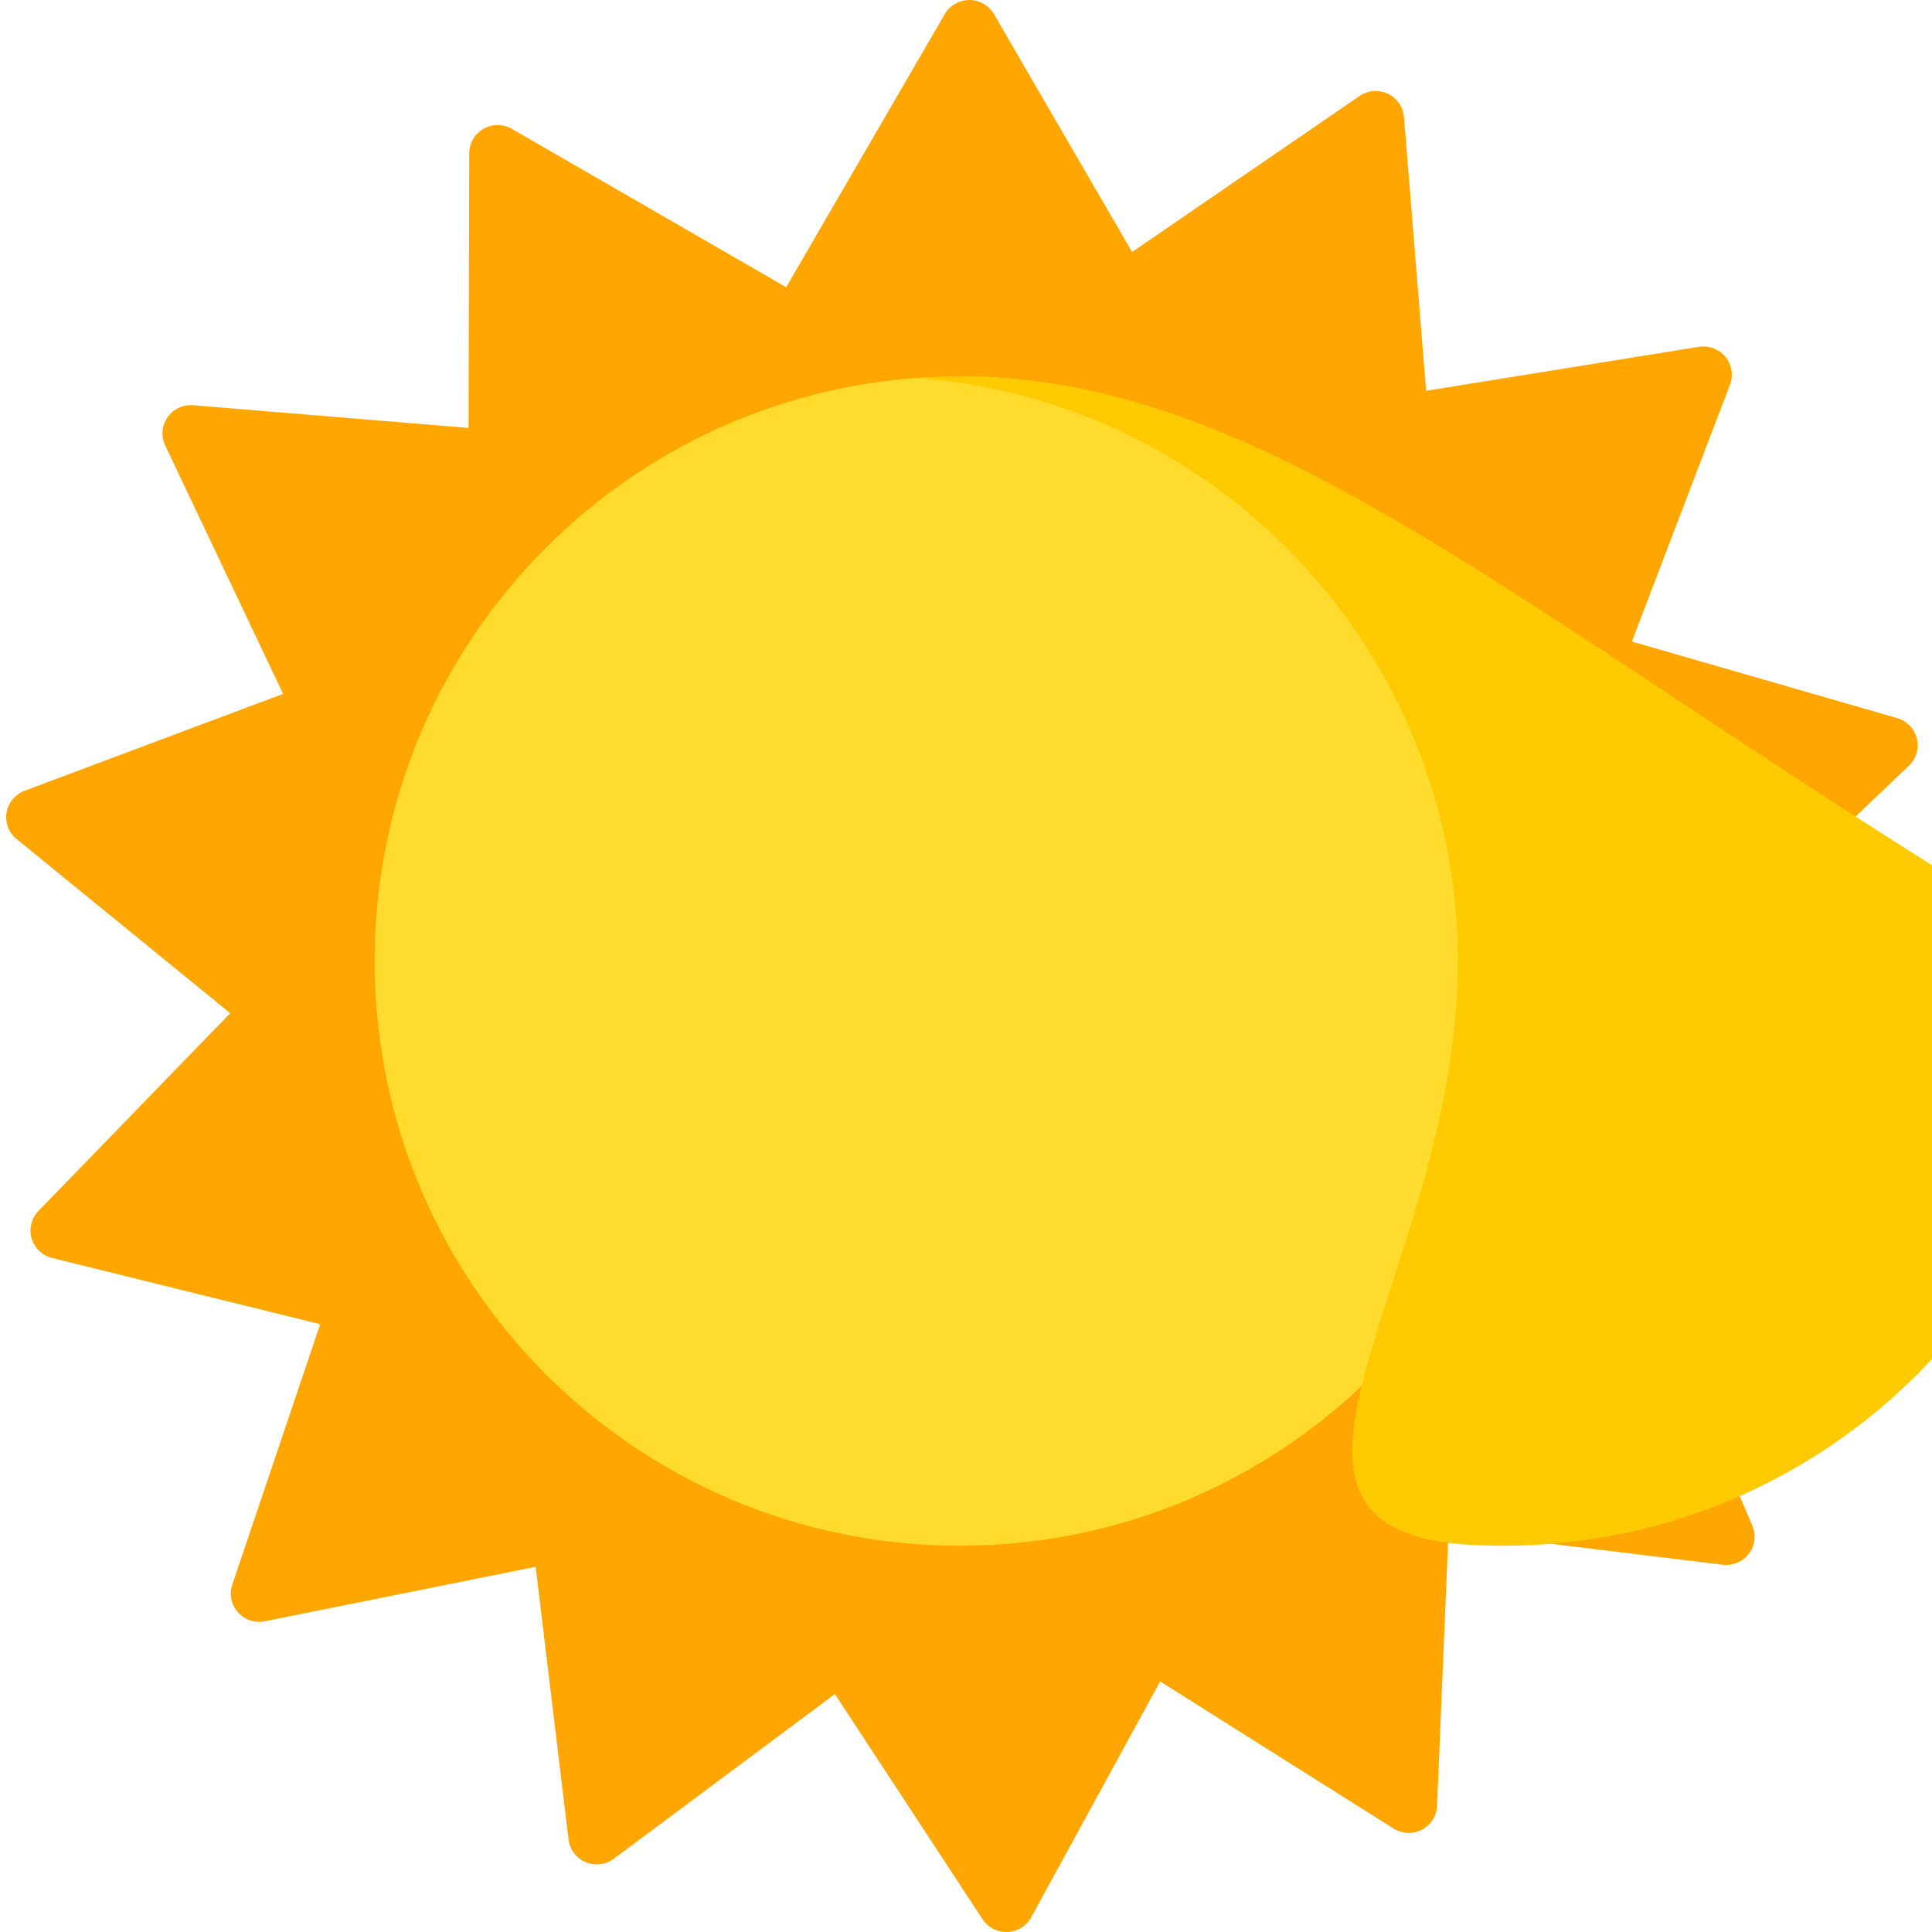
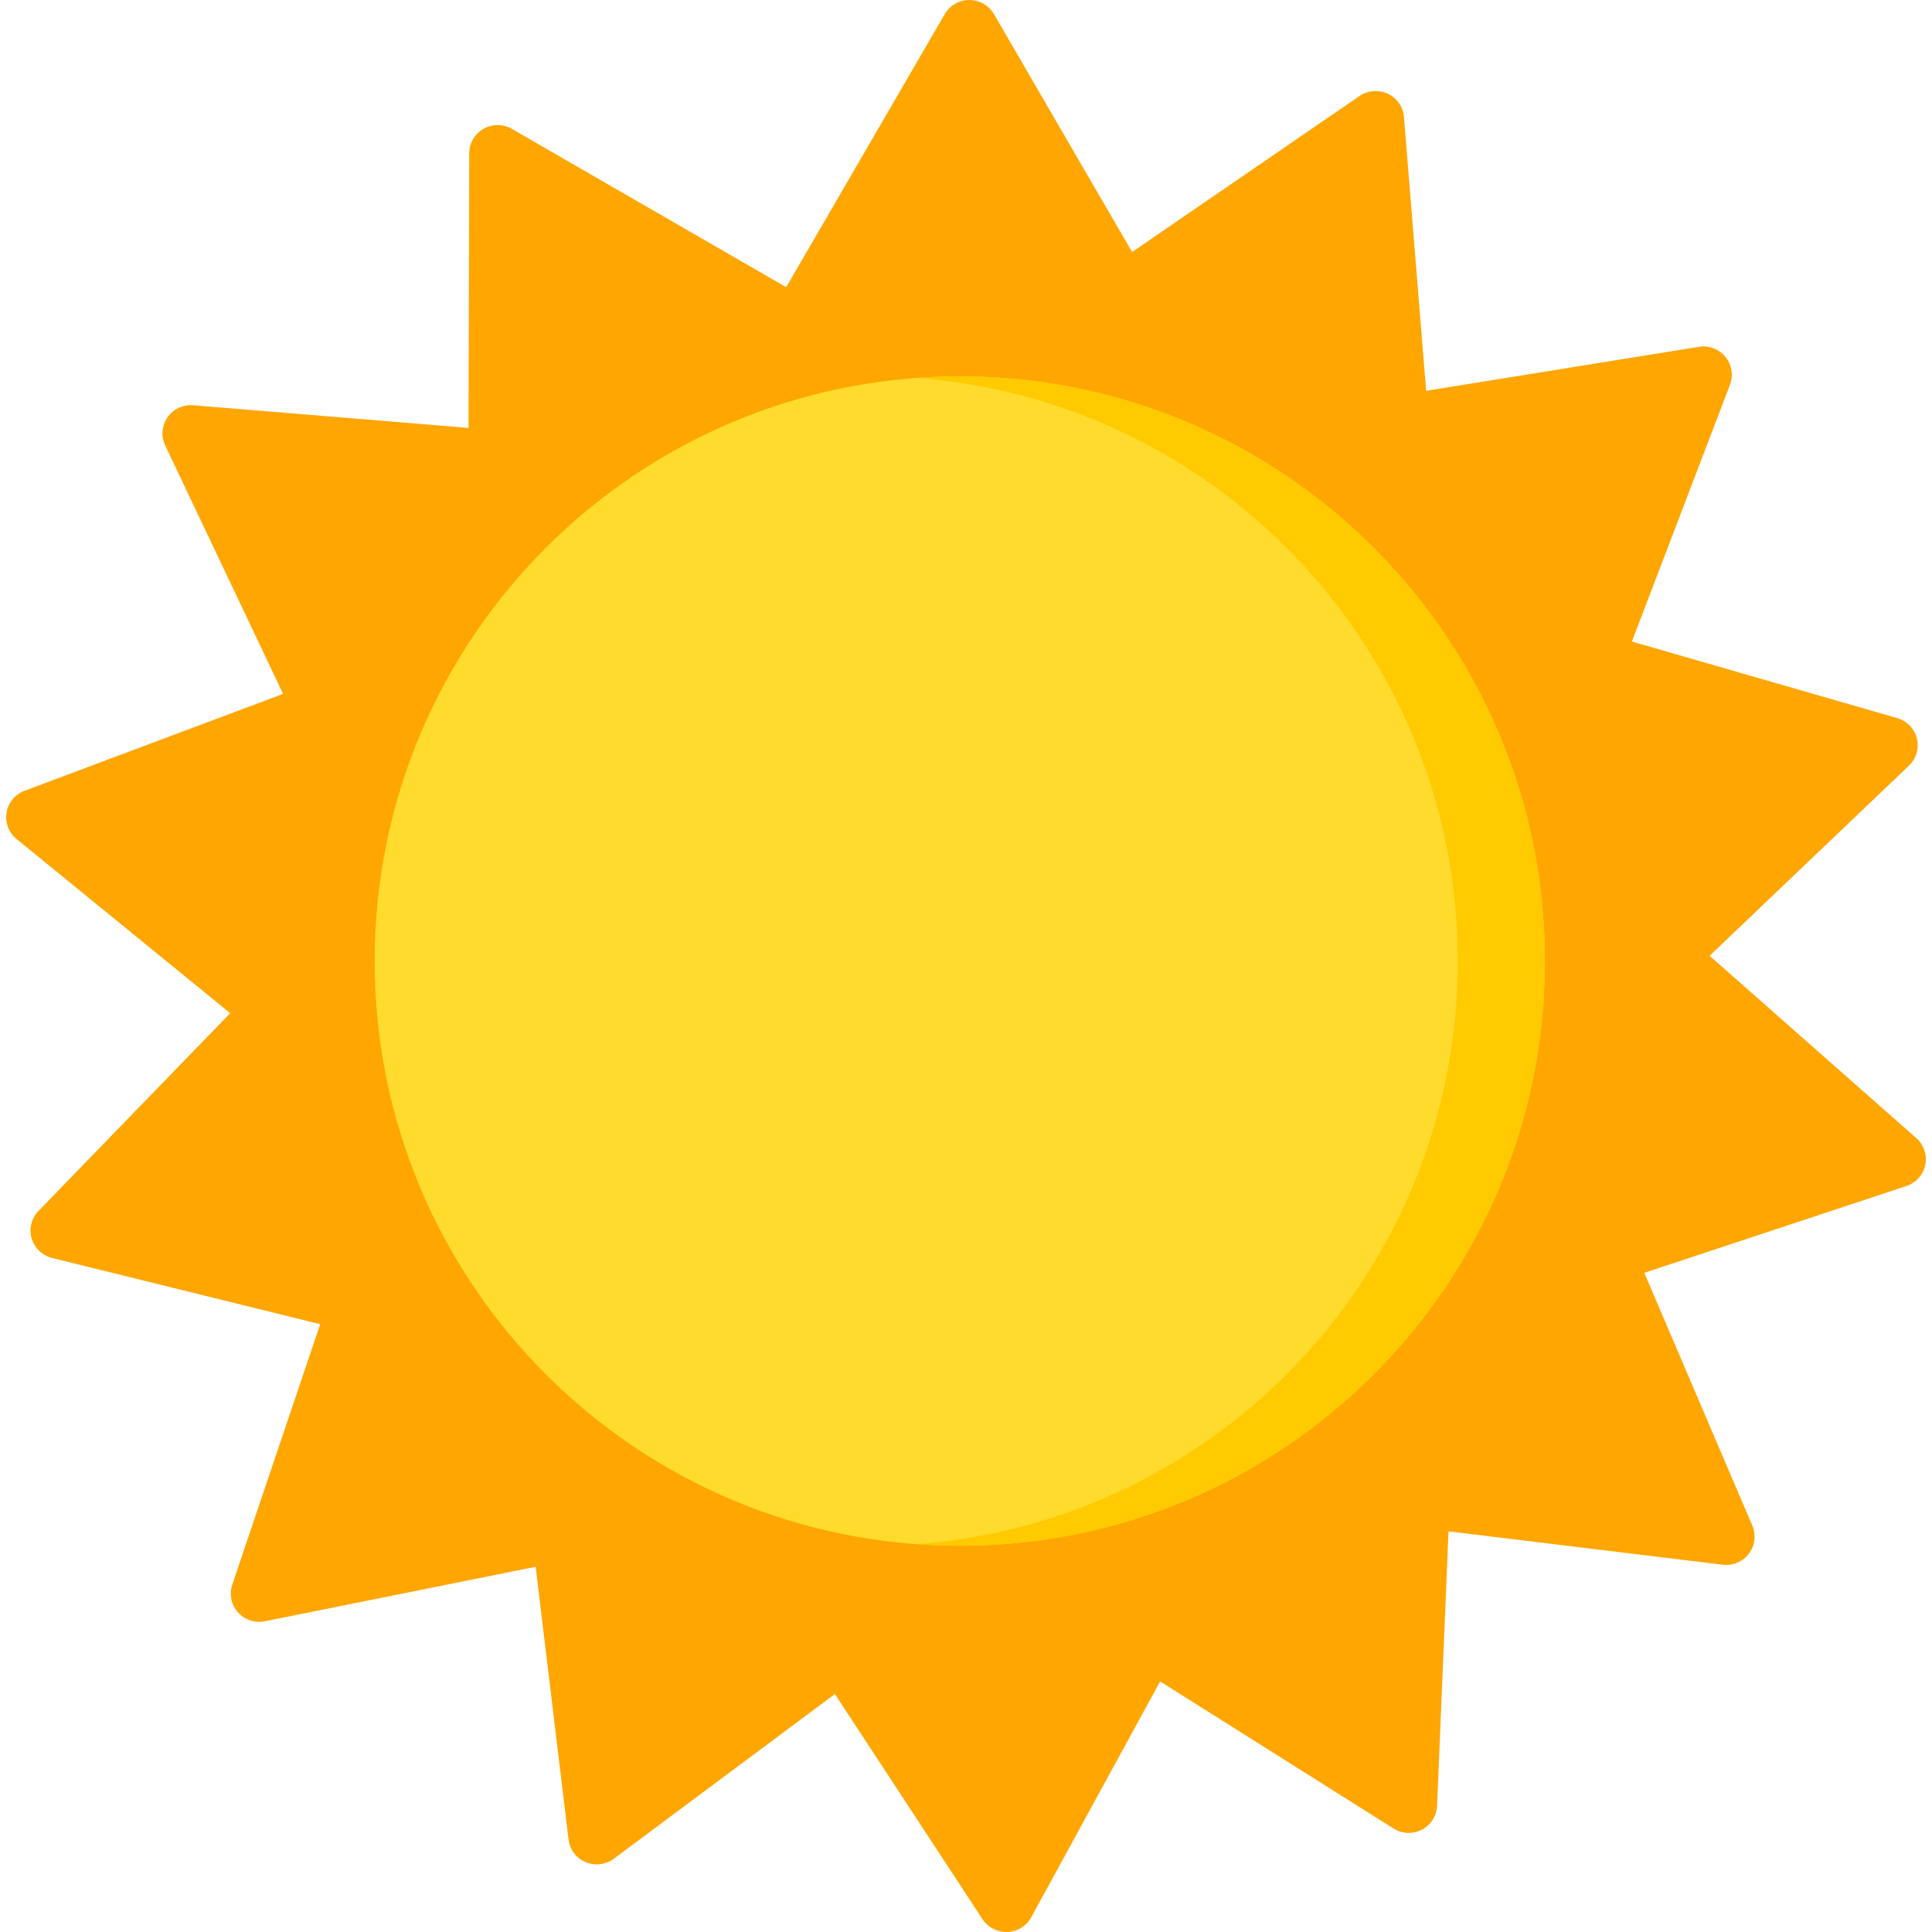
<svg xmlns="http://www.w3.org/2000/svg" version="1.1" id="Capa_1" x="0px" y="0px" viewBox="0 0 512 512" style="enable-background:new 0 0 512 512;" xml:space="preserve">
  <path style="fill:#FFA600;" d="M507.834,301.608l-54.769-48.312l52.832-50.399c1.941-1.852,2.74-4.591,2.099-7.189  c-0.642-2.597-2.629-4.655-5.211-5.401l-70.316-20.292l25.988-68.056c0.955-2.5,0.495-5.316-1.204-7.389  c-1.7-2.072-4.383-3.085-7.038-2.657l-72.274,11.652l-5.878-72.561c-0.216-2.666-1.846-5.015-4.275-6.161  c-2.429-1.146-5.291-0.917-7.504,0.601l-60.266,41.342L263.409,3.742C262.064,1.426,259.579,0,256.889,0  c-2.69,0-5.174,1.426-6.519,3.742L208.347,76.11l-72.69-41.953c-2.327-1.343-5.197-1.349-7.528-0.018  c-2.333,1.331-3.773,3.799-3.78,6.473l-0.176,72.795l-72.965-6.014c-2.675-0.22-5.275,0.997-6.807,3.194  c-1.533,2.197-1.771,5.041-0.622,7.459l31.242,65.835L6.508,209.562c-2.516,0.943-4.335,3.15-4.773,5.789  c-0.438,2.638,0.575,5.308,2.656,7.003l56.619,46.152l-50.813,52.41c-1.866,1.925-2.559,4.694-1.816,7.264  c0.744,2.57,2.81,4.55,5.419,5.194l71.055,17.551L61.56,419.936c-0.856,2.535-0.286,5.331,1.494,7.336  c1.781,2.005,4.502,2.913,7.137,2.382l71.76-14.443l8.721,72.278c0.319,2.655,2.041,4.938,4.513,5.99  c2.474,1.052,5.323,0.712,7.475-0.891l58.596-43.647l39.055,59.566c1.382,2.179,3.789,3.492,6.367,3.492  c0.098,0,0.196-0.002,0.295-0.006c2.687-0.104,5.115-1.626,6.368-3.992l34.107-62.405l61.839,38.974  c2.273,1.432,5.137,1.55,7.522,0.31c2.382-1.24,3.919-3.65,4.03-6.322l3.031-72.734l72.674,8.84c2.664,0.324,5.31-0.791,6.928-2.927  c1.618-2.137,1.966-4.969,0.914-7.43l-28.636-66.997l69.465-23.003c2.552-0.845,4.456-2.979,4.997-5.599  C510.752,306.09,509.845,303.383,507.834,301.608z" />
  <ellipse style="fill:#FFDB2D;" cx="254.35" cy="254.691" rx="155.069" ry="154.949" />
-   <path style="fill:#FFCA00;" d="M254.354,99.743c-3.884,0-7.732,0.147-11.543,0.428c80.25,5.901,143.525,72.825,143.525,154.521  c0,81.695-63.275,148.619.525,154.521c3.811,0.28,7.66,0.428,11.543,0.428c85.641,0,155.068-69.373,155.068-154.948  C409.422,169.116,339.995,99.743,254.354,99.743z" />
+   <path style="fill:#FFCA00;" d="M254.354,99.743c-3.884,0-7.732,0.147-11.543,0.428c80.25,5.901,143.525,72.825,143.525,154.521  c0,81.695-63.275,148.619-143.525,154.521c3.811,0.28,7.66,0.428,11.543,0.428c85.641,0,155.068-69.373,155.068-154.948  C409.422,169.116,339.995,99.743,254.354,99.743z" />
  <g>
- 	</g>
+ </g>
  <g>
- 	</g>
+ </g>
  <g>
- 	</g>
+ </g>
  <g>
- 	</g>
+ </g>
  <g>
- 	</g>
+ </g>
  <g>
- 	</g>
+ </g>
  <g>
- 	</g>
+ </g>
  <g>
- 	</g>
+ </g>
  <g>
- 	</g>
+ </g>
  <g>
- 	</g>
+ </g>
  <g>
- 	</g>
+ </g>
  <g>
- 	</g>
+ </g>
  <g>
- 	</g>
+ </g>
  <g>
- 	</g>
+ </g>
  <g>
- 	</g>
+ </g>
</svg>
